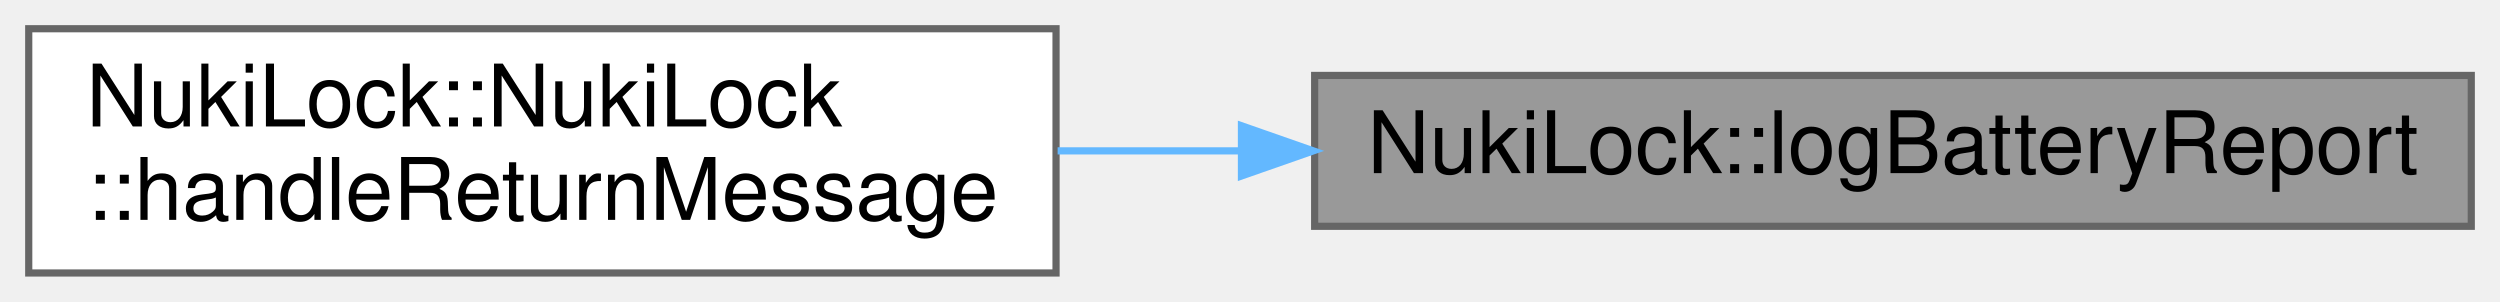
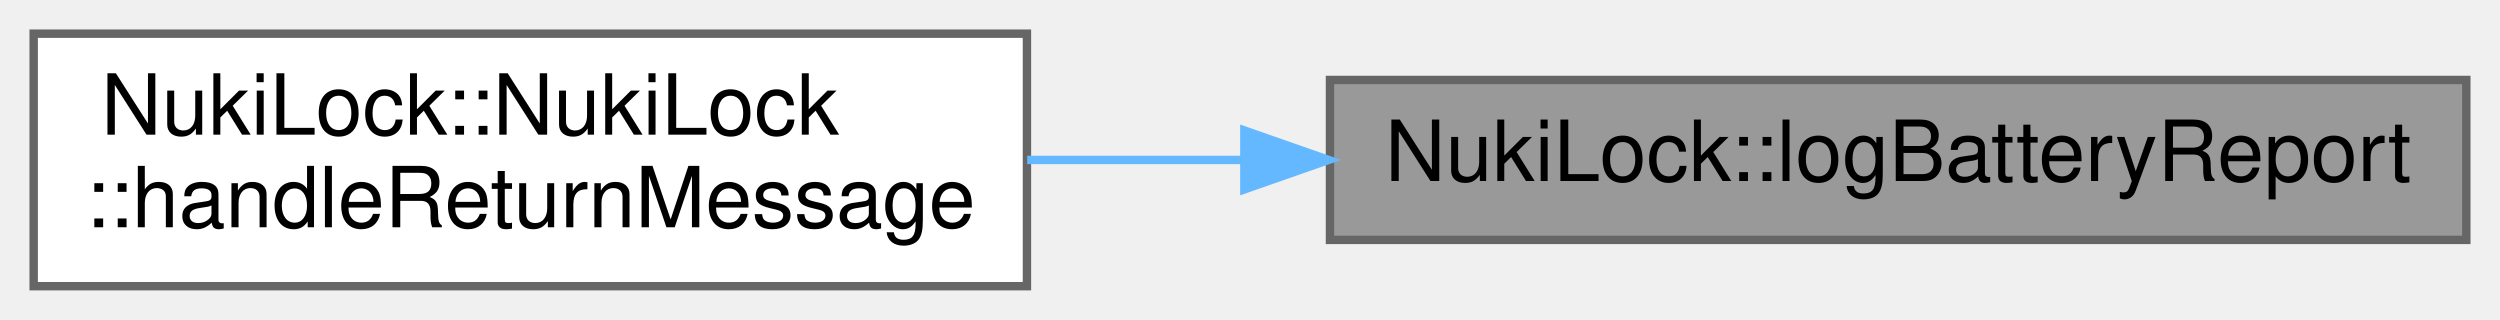
- <svg xmlns="http://www.w3.org/2000/svg" xmlns:xlink="http://www.w3.org/1999/xlink" width="348pt" height="42pt" viewBox="0.00 0.00 348.00 42.00">
-   <g id="graph0" class="graph" transform="scale(1 1) rotate(0) translate(4 38)">
+ <svg xmlns="http://www.w3.org/2000/svg" xmlns:xlink="http://www.w3.org/1999/xlink" width="297pt" height="38pt" viewBox="0.00 0.00 297.00 38.00">
+   <g id="graph0" class="graph" transform="scale(1 1) rotate(0) translate(4 34)">
    <g id="node1" class="node">
      <g id="a_node1">
        <a xlink:title=" ">
-           <polygon fill="#999999" stroke="#666666" points="340,-27.5 179,-27.5 179,-6.5 340,-6.5 340,-27.5" />
-           <text text-anchor="middle" x="259.5" y="-13.9" font-family="Helvetica,sans-Serif" font-size="12.00">NukiLock::logBatteryReport</text>
+           <polygon fill="#999999" stroke="#666666" points="289,-24.5 154,-24.5 154,-5.5 289,-5.5 289,-24.5" />
+           <text text-anchor="middle" x="221.5" y="-12.5" font-family="Helvetica,sans-Serif" font-size="10.00">NukiLock::logBatteryReport</text>
        </a>
      </g>
    </g>
    <g id="node2" class="node">
      <g id="a_node2">
        <a xlink:href="class_nuki_lock_1_1_nuki_lock.html#a8d9fc4e4a1bde183754ced8b783f82d5" target="_top" xlink:title=" ">
-           <polygon fill="white" stroke="#666666" points="143,-34 0,-34 0,0 143,0 143,-34" />
-           <text text-anchor="start" x="8" y="-20.4" font-family="Helvetica,sans-Serif" font-size="12.00">NukiLock::NukiLock</text>
-           <text text-anchor="middle" x="71.5" y="-7.4" font-family="Helvetica,sans-Serif" font-size="12.00">::handleReturnMessage</text>
+           <polygon fill="white" stroke="#666666" points="118,-30 0,-30 0,0 118,0 118,-30" />
+           <text text-anchor="start" x="8" y="-18" font-family="Helvetica,sans-Serif" font-size="10.00">NukiLock::NukiLock</text>
+           <text text-anchor="middle" x="59" y="-7" font-family="Helvetica,sans-Serif" font-size="10.00">::handleReturnMessage</text>
        </a>
      </g>
    </g>
    <g id="edge1" class="edge">
-       <path fill="none" stroke="#63b8ff" d="M168.77,-17C160.2,-17 151.58,-17 143.22,-17" />
-       <polygon fill="#63b8ff" stroke="#63b8ff" points="168.81,-20.5 178.81,-17 168.81,-13.5 168.81,-20.5" />
+       <path fill="none" stroke="#63b8ff" d="M143.73,-15C135.08,-15 126.38,-15 118.03,-15" />
+       <polygon fill="#63b8ff" stroke="#63b8ff" points="143.83,-18.5 153.83,-15 143.83,-11.5 143.83,-18.5" />
    </g>
  </g>
</svg>
